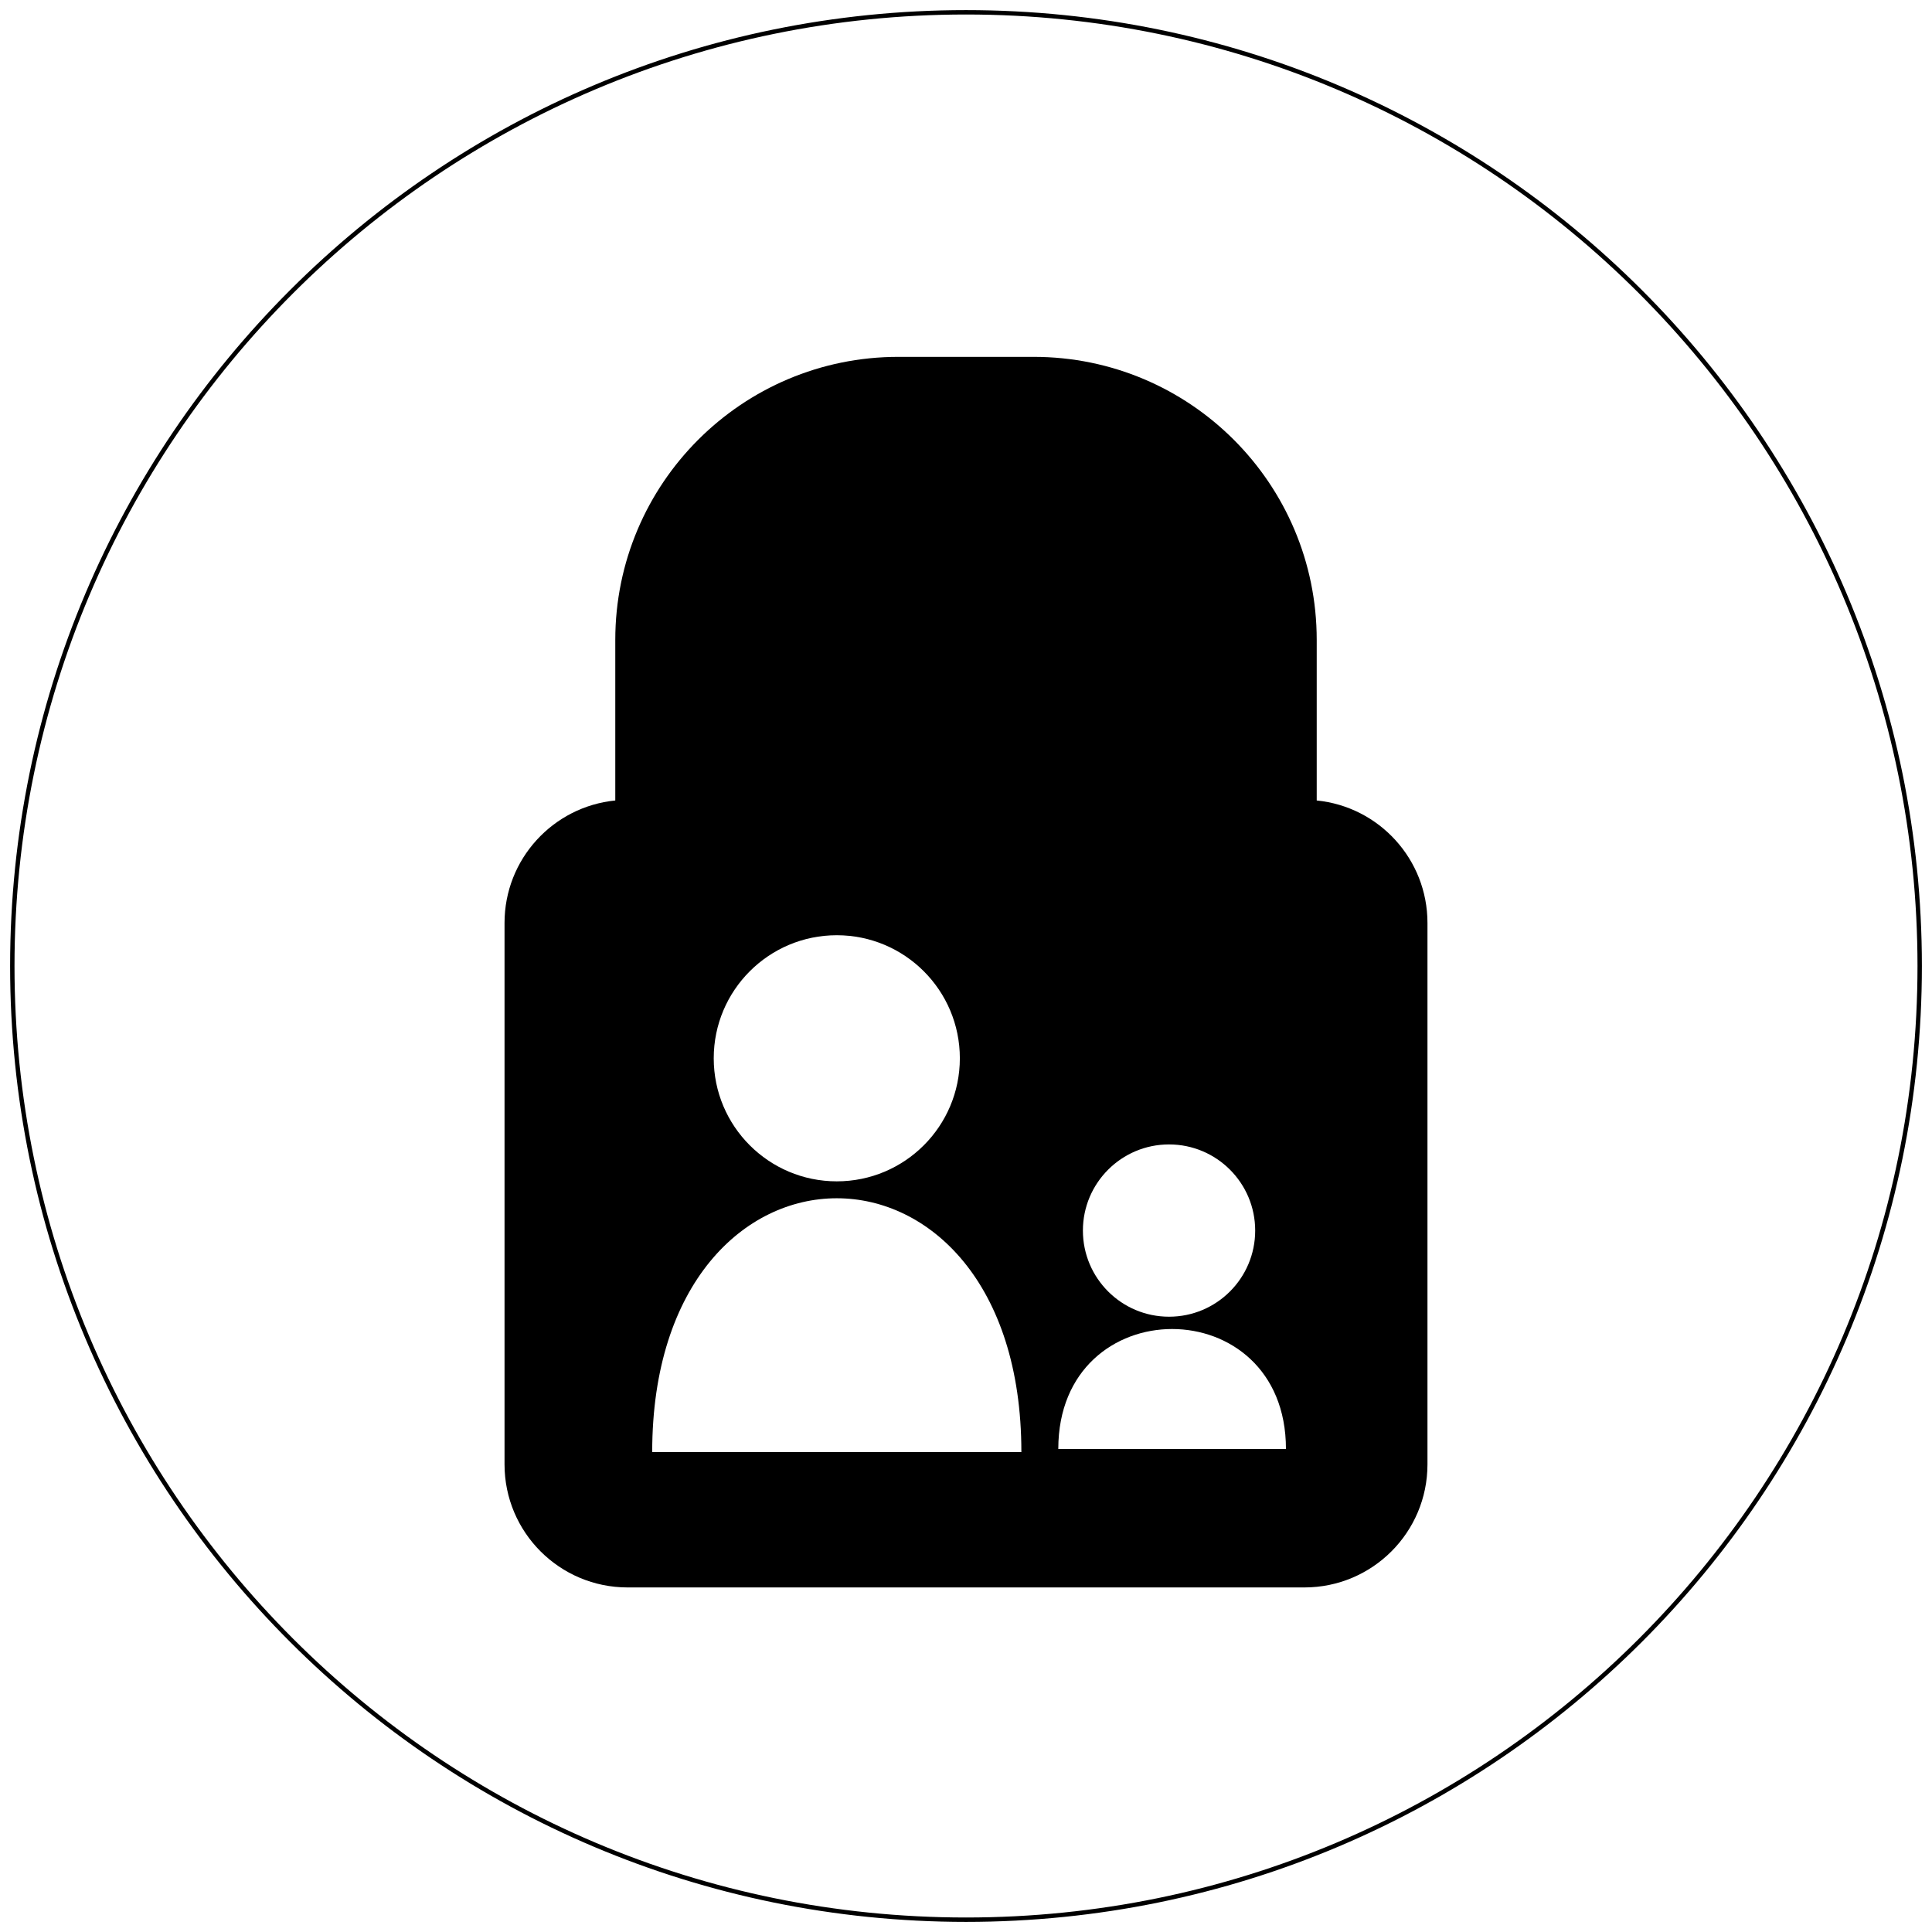
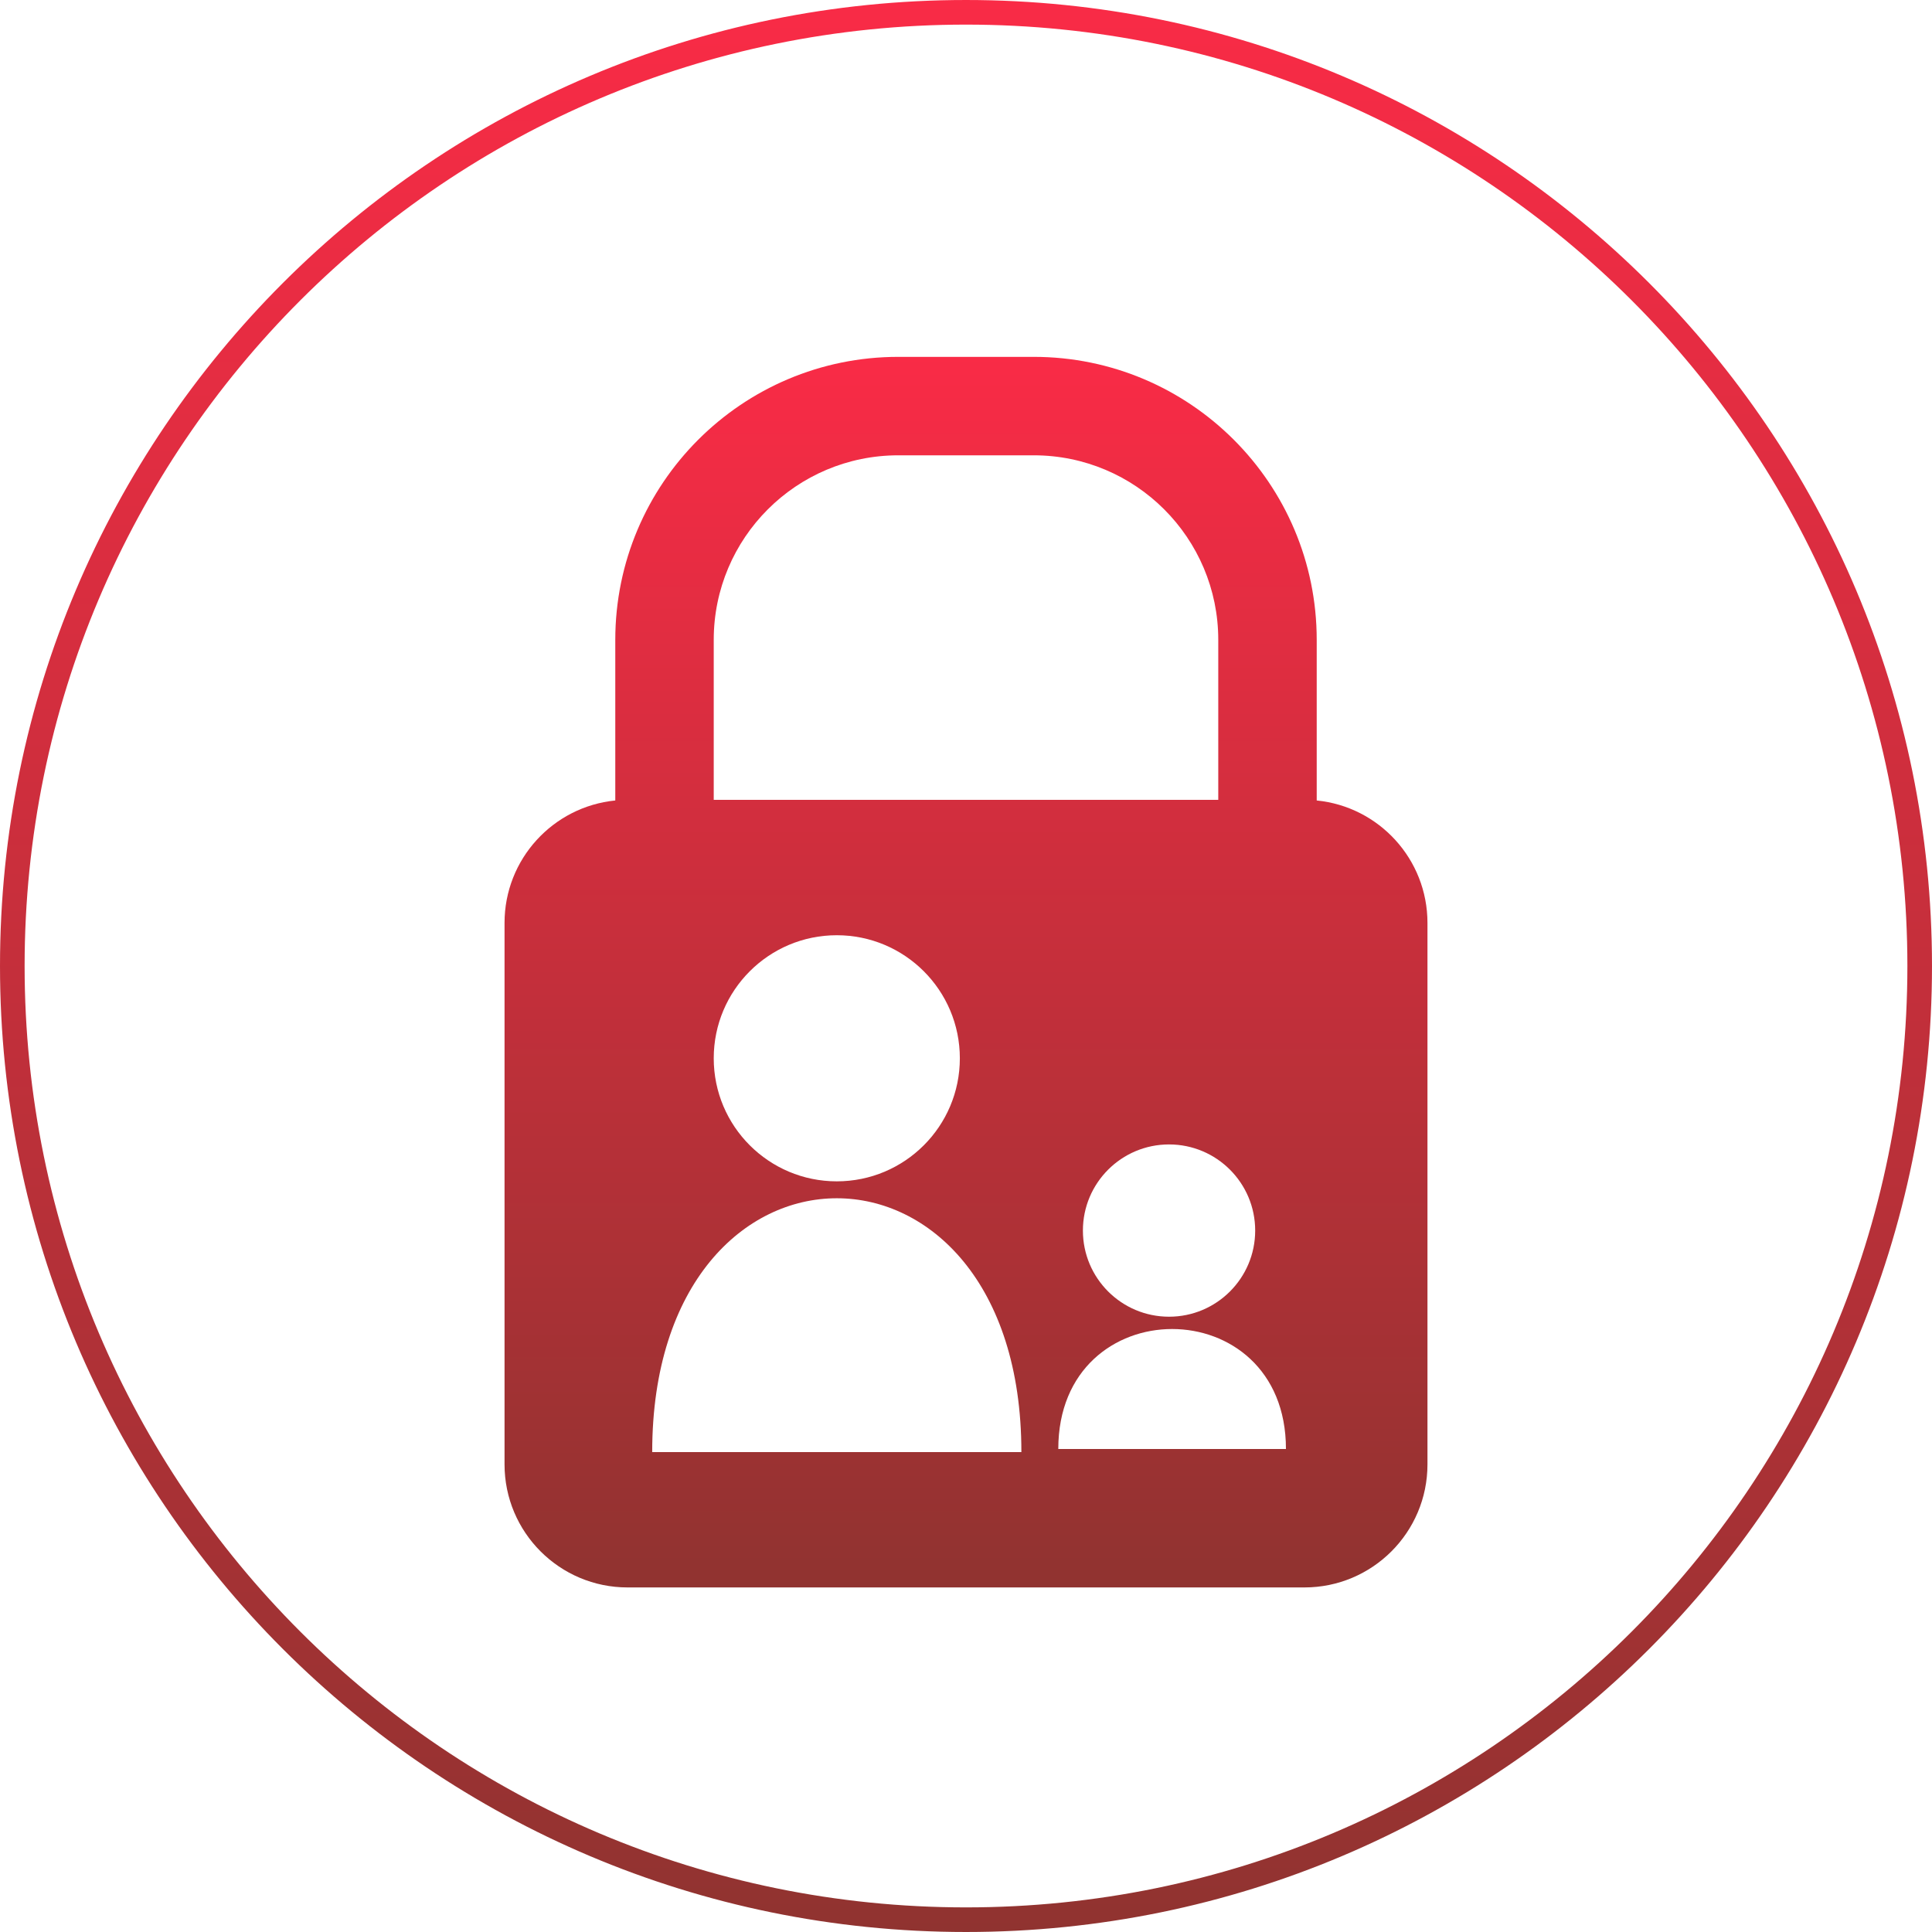
<svg xmlns="http://www.w3.org/2000/svg" width="440" height="440" viewBox="0 0 440 440" fill="none">
-   <circle cx="220" cy="220" r="217.197" stroke="url(#paint0_linear_64_483)" strokeWidth="5.605" />
-   <path fillRule="evenodd" clipRule="evenodd" d="M204.586 81.273C168.986 81.273 140.127 110.132 140.127 145.732V182.303C125.965 183.709 114.904 195.658 114.904 210.19V333.502C114.904 348.98 127.452 361.528 142.93 361.528H297.07C312.548 361.528 325.096 348.98 325.096 333.502V210.19C325.096 195.658 314.035 183.709 299.873 182.303V145.732C299.873 110.133 271.014 81.273 235.414 81.273H204.586ZM277.452 182.165V145.732C277.452 122.515 258.631 103.694 235.414 103.694H204.586C181.369 103.694 162.548 122.515 162.548 145.732V182.165H277.452ZM241.019 330.001C241.019 293.566 292.866 293.566 292.866 330.001H241.019ZM285.86 280.254C285.86 291.089 277.077 299.872 266.242 299.872C255.407 299.872 246.624 291.089 246.624 280.254C246.624 269.42 255.407 260.636 266.242 260.636C277.077 260.636 285.86 269.42 285.86 280.254ZM148.535 330.7C148.535 253.63 232.611 253.629 232.611 330.7L148.535 330.7ZM218.599 241.018C218.599 256.496 206.051 269.043 190.573 269.043C175.095 269.043 162.548 256.496 162.548 241.018C162.548 225.54 175.095 212.992 190.573 212.992C206.051 212.992 218.599 225.54 218.599 241.018Z" fill="url(#paint1_linear_64_483)" />
+   <circle cx="220" cy="220" r="217.197" stroke="url(#paint0_linear_64_483)" stroke-width="5.605" />
+   <path fill-rule="evenodd" clip-rule="evenodd" d="M204.586 81.273C168.987 81.273 140.127 110.133 140.127 145.732V182.303C125.965 183.709 114.905 195.658 114.905 210.19V333.502C114.905 348.98 127.452 361.528 142.93 361.528H297.07C312.548 361.528 325.096 348.981 325.096 333.502V210.19C325.096 195.658 314.035 183.709 299.873 182.303V145.732C299.873 110.133 271.014 81.273 235.414 81.273H204.586ZM277.452 182.165V145.732C277.452 122.515 258.631 103.694 235.414 103.694H204.586C181.369 103.694 162.548 122.515 162.548 145.732V182.165H277.452ZM241.019 330.001C241.019 293.566 292.866 293.566 292.866 330.001H241.019ZM285.86 280.254C285.86 291.089 277.077 299.872 266.242 299.872C255.407 299.872 246.624 291.089 246.624 280.254C246.624 269.42 255.407 260.637 266.242 260.637C277.077 260.637 285.86 269.42 285.86 280.254ZM148.535 330.7C148.535 253.63 232.612 253.629 232.612 330.7L148.535 330.7ZM218.599 241.018C218.599 256.496 206.051 269.043 190.573 269.043C175.095 269.043 162.548 256.496 162.548 241.018C162.548 225.54 175.095 212.992 190.573 212.992C206.051 212.992 218.599 225.54 218.599 241.018Z" fill="url(#paint1_linear_64_483)" />
  <defs>
    <linearGradient id="paint0_linear_64_483" x1="220" y1="0" x2="220" y2="440" gradientUnits="userSpaceOnUse">
-       <stop stopColor="#F92B46" />
-       <stop offset="1" stopColor="#903330" />
+       <stop stop-color="#F92B46" />
+       <stop offset="1" stop-color="#903330" />
    </linearGradient>
    <linearGradient id="paint1_linear_64_483" x1="220" y1="81.273" x2="220" y2="361.528" gradientUnits="userSpaceOnUse">
-       <stop stopColor="#F92B46" />
-       <stop offset="1" stopColor="#903330" />
+       <stop stop-color="#F92B46" />
+       <stop offset="1" stop-color="#903330" />
    </linearGradient>
  </defs>
</svg>
